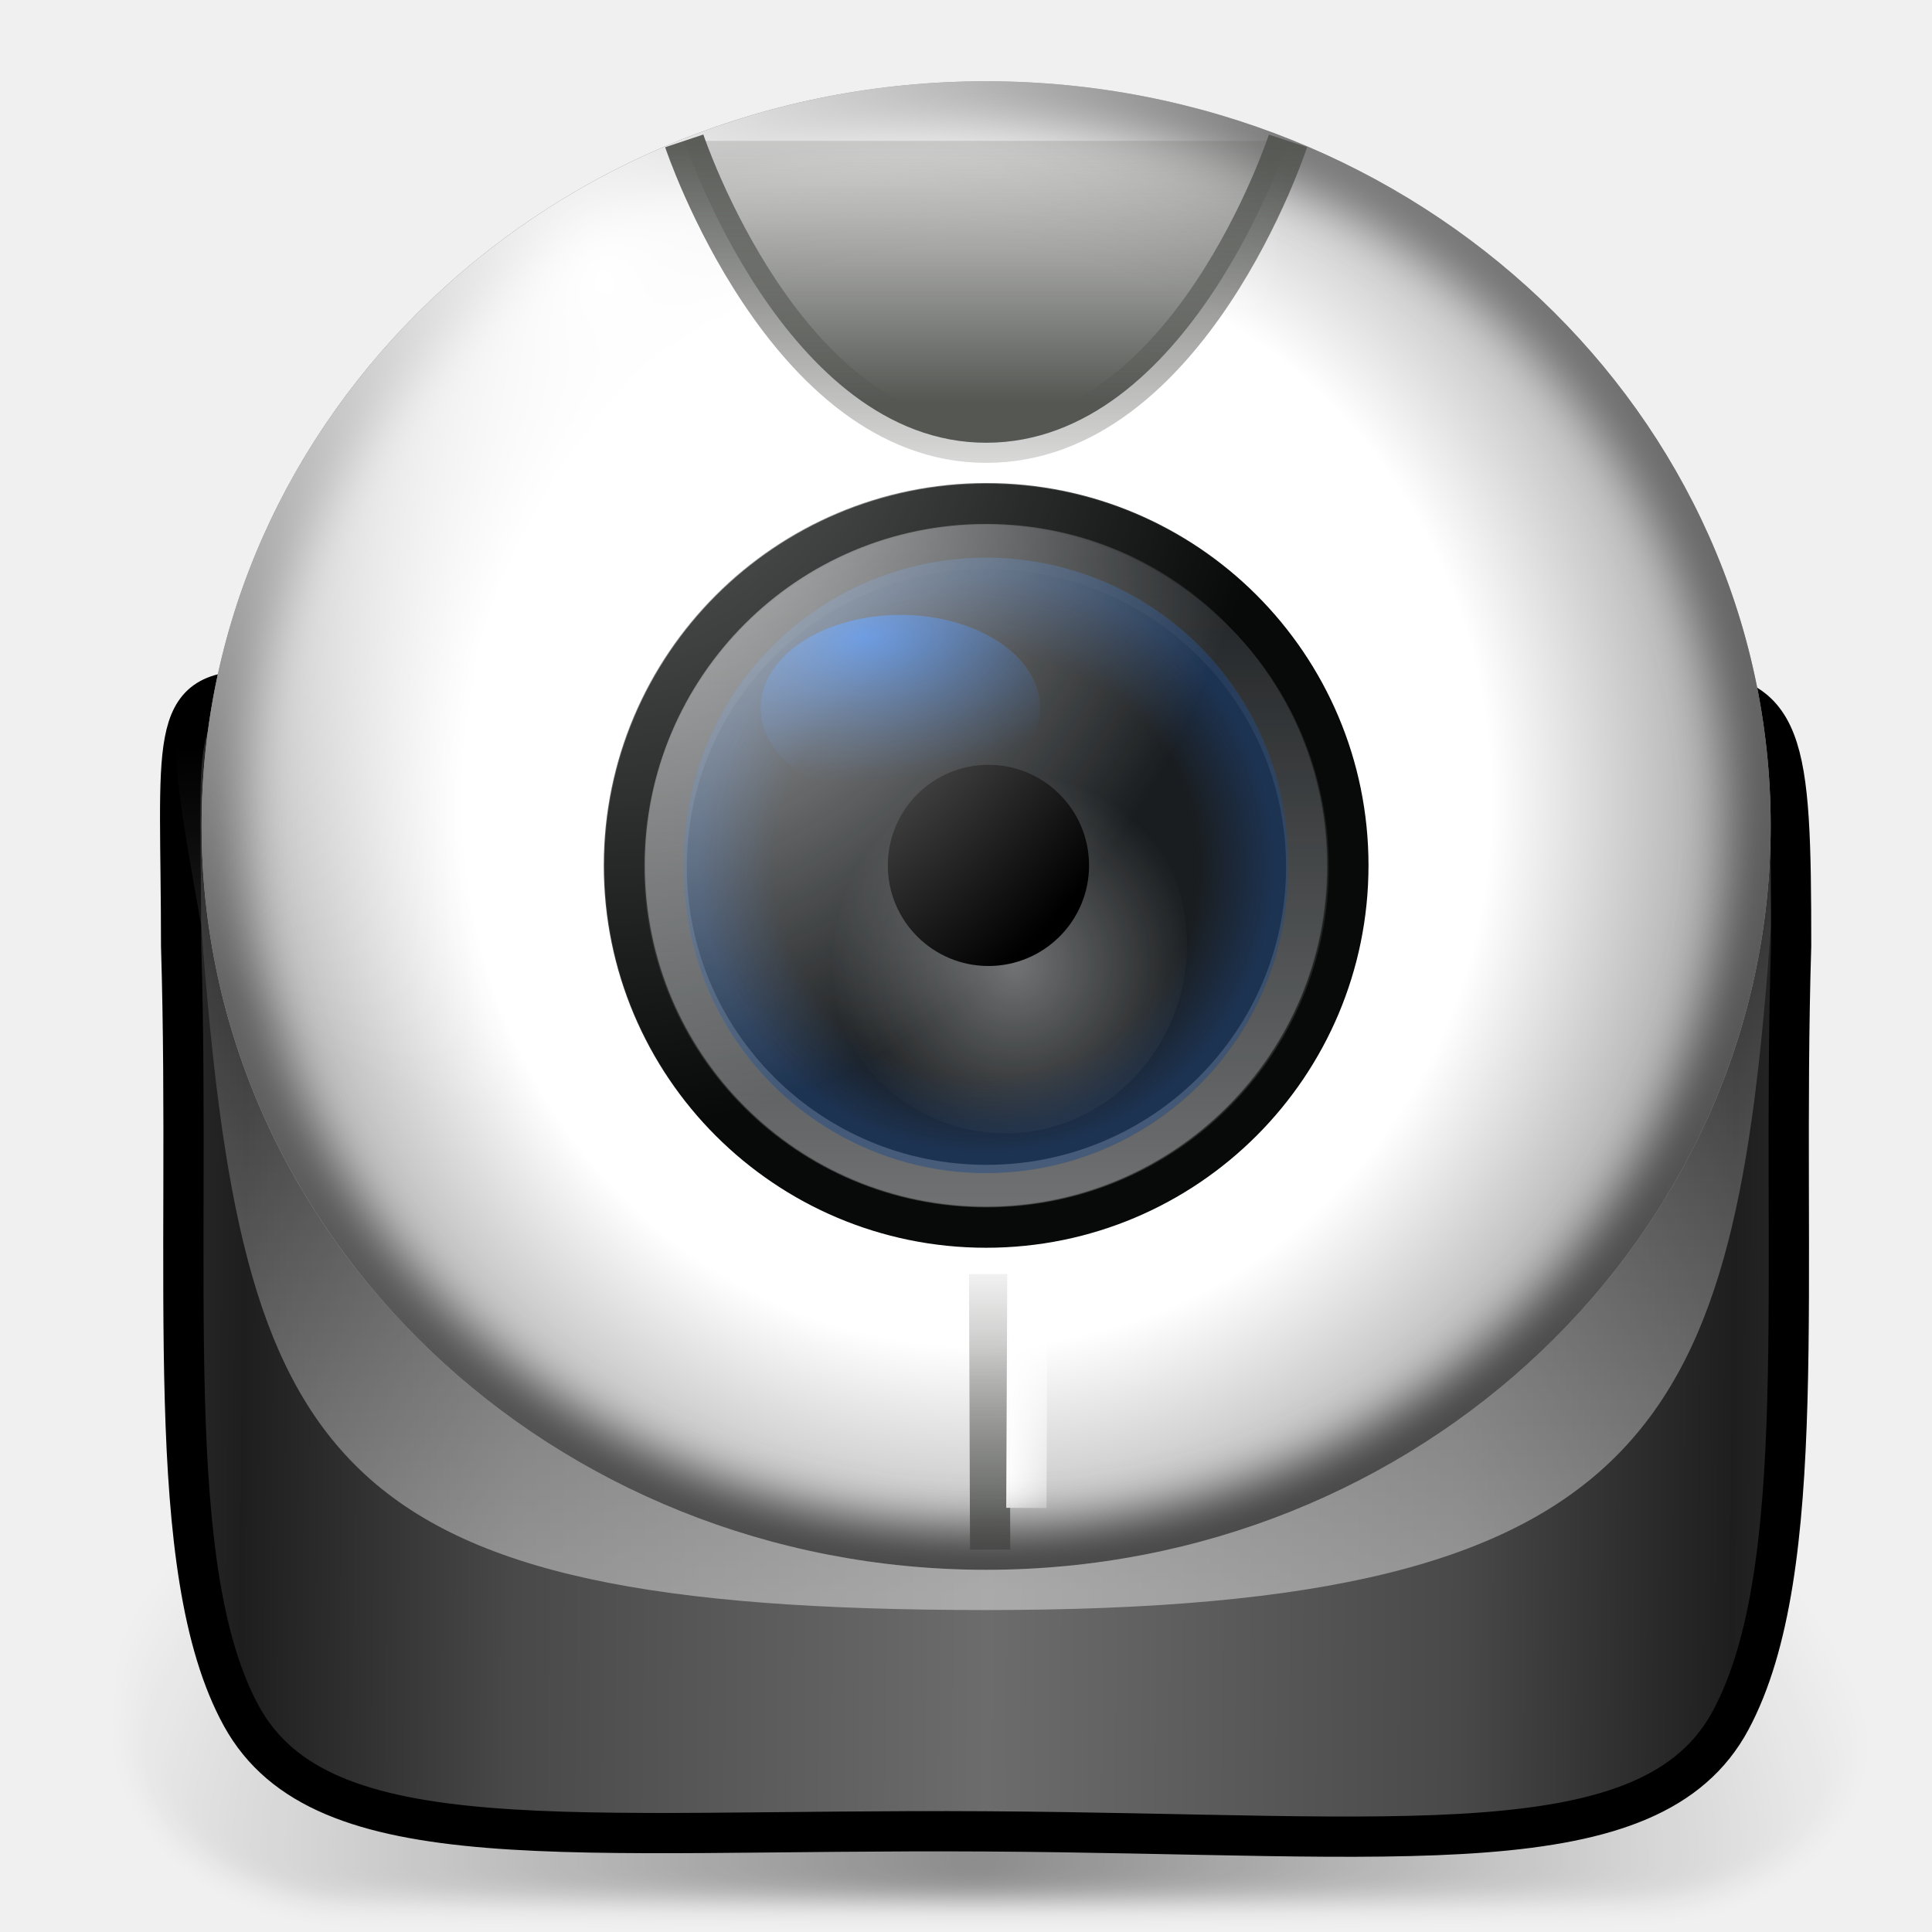
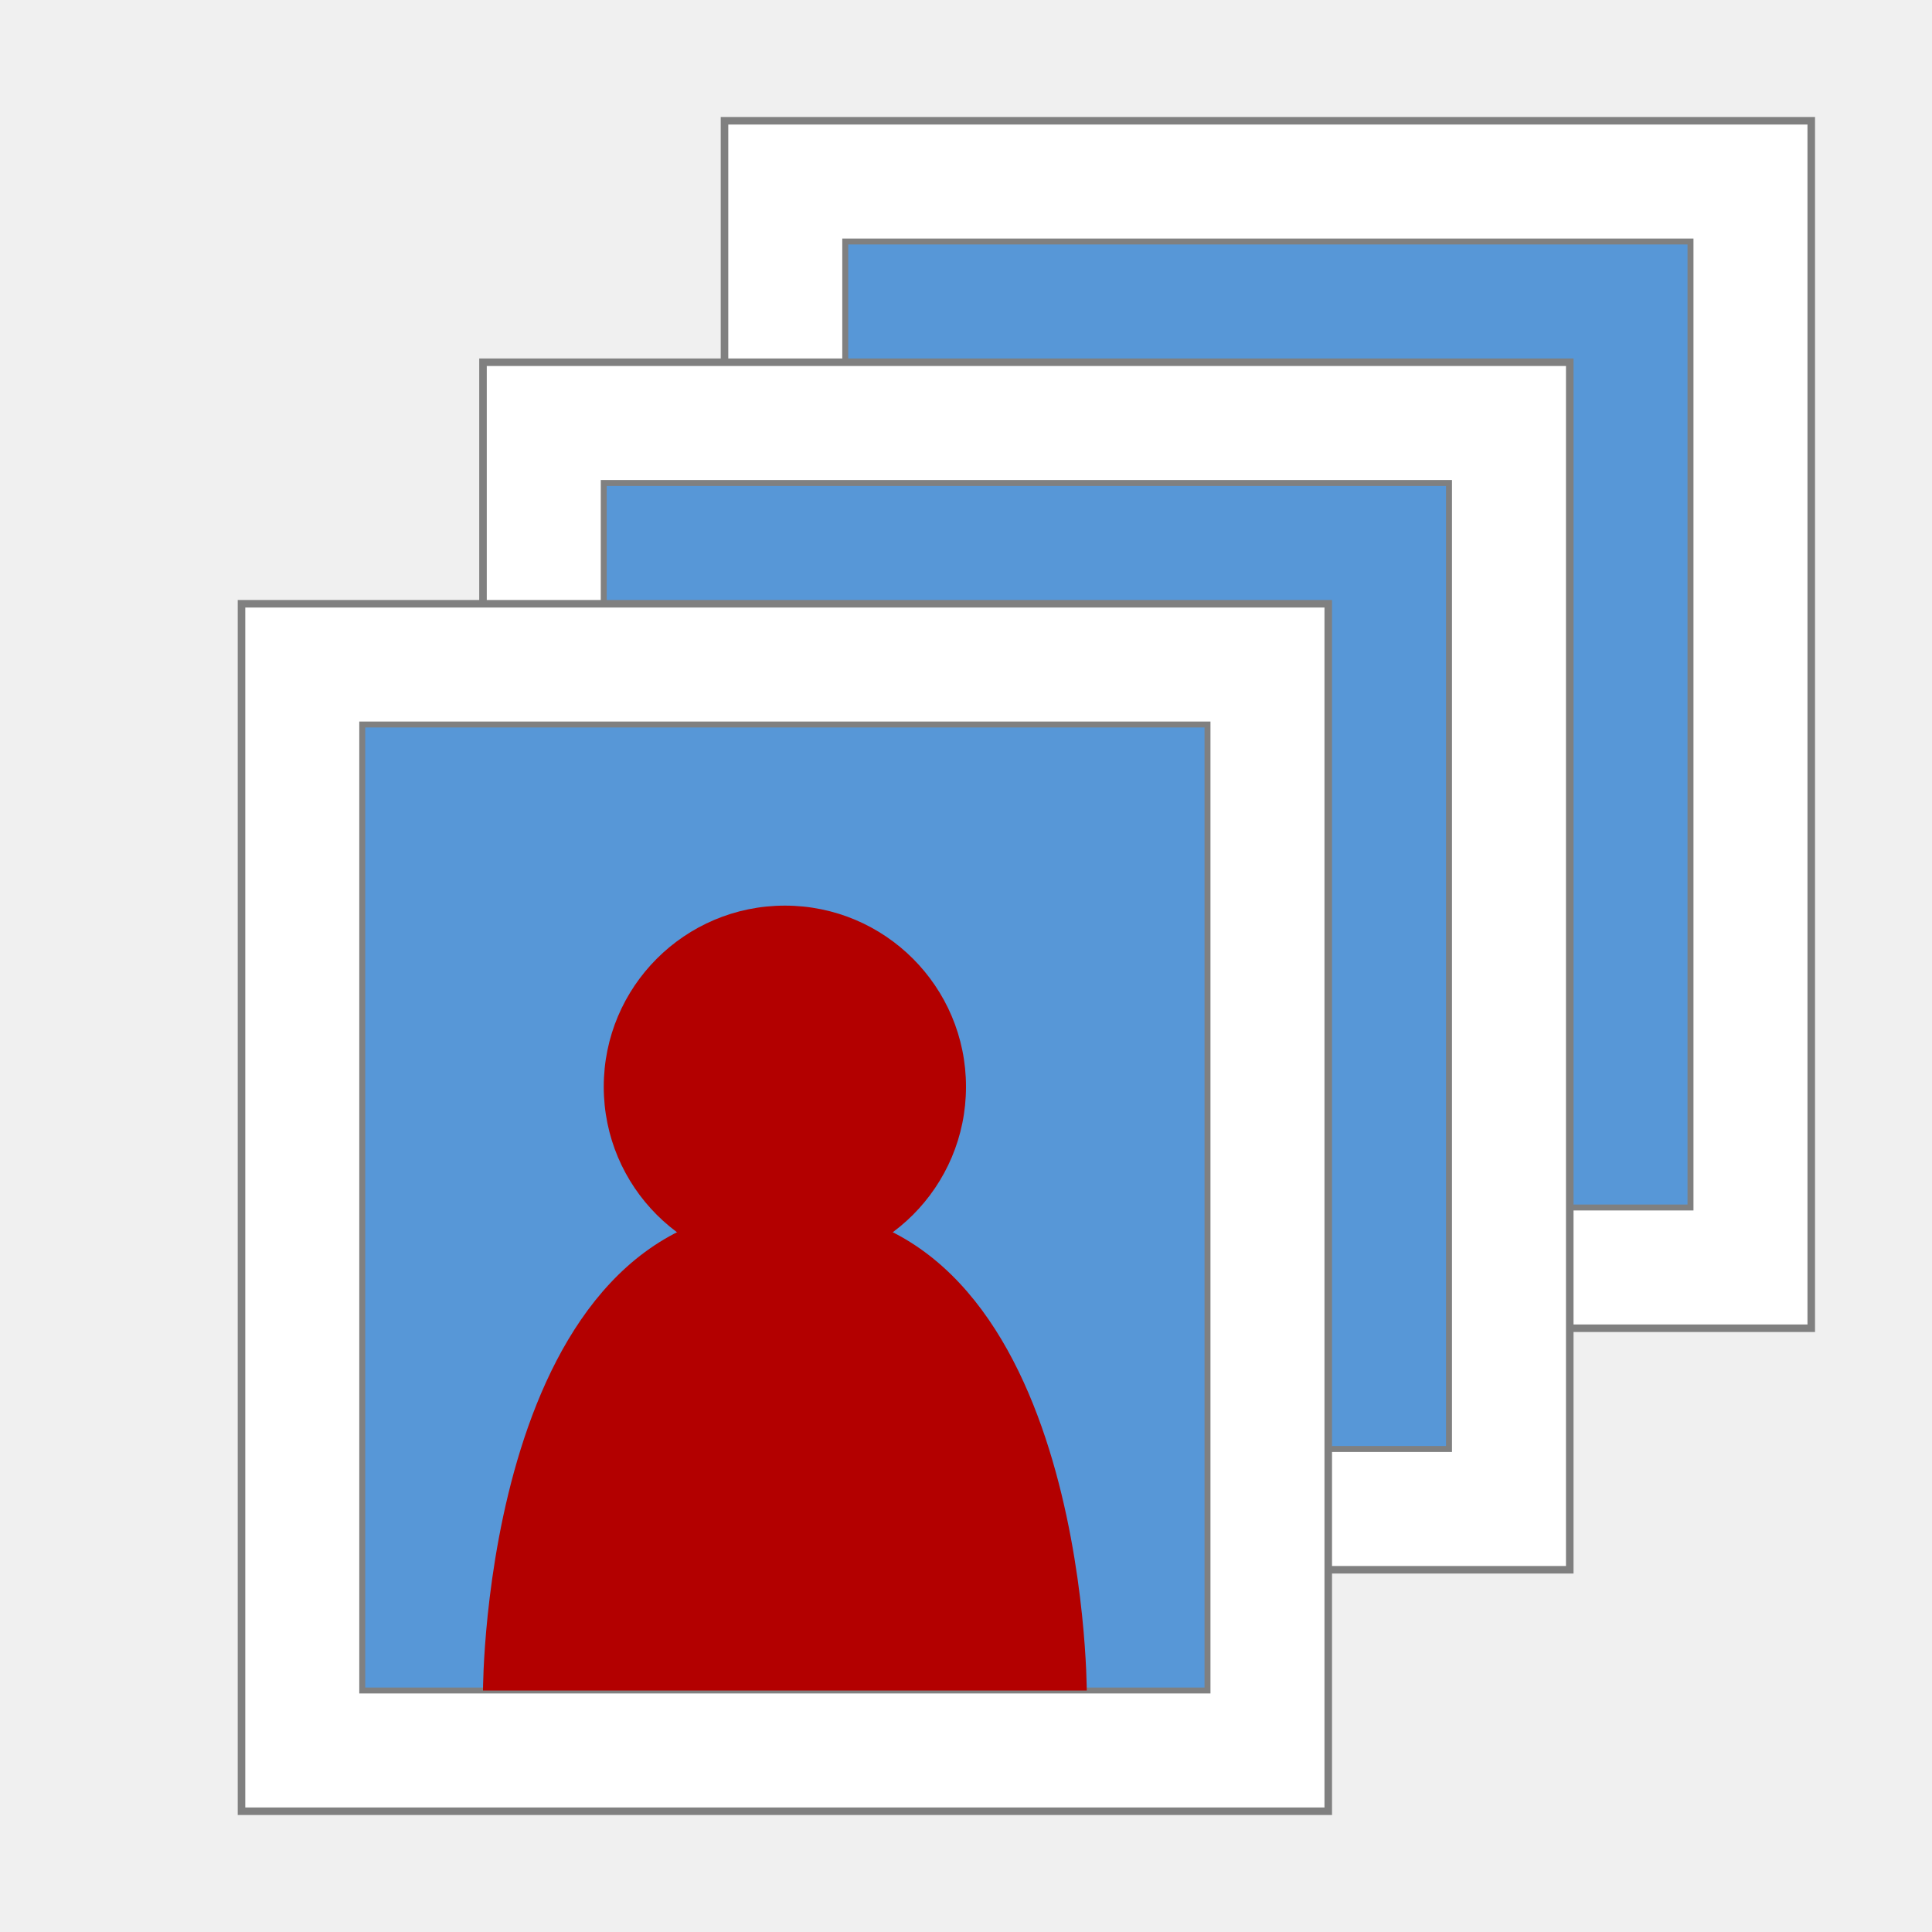
- <svg xmlns="http://www.w3.org/2000/svg" xmlns:xlink="http://www.w3.org/1999/xlink" version="1.1" width="48" height="48" id="svg2679">
-   <defs id="defs2681">
-     <linearGradient id="linearGradient3901">
-       <stop id="stop3903" style="stop-color:#000000;stop-opacity:1" offset="0" />
-       <stop id="stop3905" style="stop-color:#000000;stop-opacity:0" offset="1" />
-     </linearGradient>
-     <linearGradient id="linearGradient3873">
-       <stop id="stop3875" style="stop-color:#ffffff;stop-opacity:1" offset="0" />
-       <stop id="stop3877" style="stop-color:#ffffff;stop-opacity:0" offset="1" />
-     </linearGradient>
-     <linearGradient id="linearGradient4022">
-       <stop id="stop4024" style="stop-color:#ffffff;stop-opacity:1" offset="0" />
-       <stop id="stop4026" style="stop-color:#828282;stop-opacity:1" offset="0.074" />
-       <stop id="stop4028" style="stop-color:#444444;stop-opacity:1" offset="1" />
-     </linearGradient>
-     <linearGradient id="linearGradient3944">
-       <stop id="stop3946" style="stop-color:#ffffff;stop-opacity:1" offset="0" />
-       <stop id="stop3950" style="stop-color:#ffffff;stop-opacity:1" offset="0.647" />
-       <stop id="stop3948" style="stop-color:#9b9b9b;stop-opacity:1" offset="1" />
-     </linearGradient>
-     <linearGradient id="linearGradient3936">
-       <stop id="stop3938" style="stop-color:#ffffff;stop-opacity:1" offset="0" />
-       <stop id="stop3940" style="stop-color:#828282;stop-opacity:1" offset="0.32" />
-       <stop id="stop3942" style="stop-color:#444444;stop-opacity:1" offset="1" />
-     </linearGradient>
-     <linearGradient id="linearGradient3905">
-       <stop id="stop3907" style="stop-color:#0052cb;stop-opacity:1" offset="0" />
-       <stop id="stop3909" style="stop-color:#204a87;stop-opacity:0" offset="1" />
-     </linearGradient>
-     <linearGradient id="linearGradient3827">
-       <stop id="stop3829" style="stop-color:#ffffff;stop-opacity:1" offset="0" />
-       <stop id="stop3831" style="stop-color:#ffffff;stop-opacity:0" offset="1" />
-     </linearGradient>
-     <radialGradient cx="32.312" cy="31" r="2.688" fx="32.312" fy="31" id="radialGradient5973" xlink:href="#linearGradient8895" gradientUnits="userSpaceOnUse" gradientTransform="matrix(0.953696,0,0,0.953696,1.496198,1.435424)" />
-     <linearGradient id="linearGradient8895">
-       <stop id="stop8899" style="stop-color:#204a87;stop-opacity:0" offset="0" />
-       <stop id="stop8905" style="stop-color:#204a87;stop-opacity:0" offset="0.733" />
-       <stop id="stop8897" style="stop-color:#204a87;stop-opacity:1" offset="1" />
-     </linearGradient>
-     <radialGradient cx="15.071" cy="23.077" r="1.75" fx="15.071" fy="23.077" id="radialGradient11652" xlink:href="#linearGradient11646" gradientUnits="userSpaceOnUse" gradientTransform="matrix(1.009505,0,0,1.045558,-0.372253,-1.256737)" />
-     <linearGradient id="linearGradient11646">
-       <stop id="stop11648" style="stop-color:#ffffff;stop-opacity:1" offset="0" />
-       <stop id="stop11650" style="stop-color:#ffffff;stop-opacity:0" offset="1" />
-     </linearGradient>
-     <linearGradient x1="53.135" y1="20.345" x2="53.135" y2="1.675" id="linearGradient3093" xlink:href="#linearGradient3087" gradientUnits="userSpaceOnUse" />
-     <linearGradient id="linearGradient3087">
-       <stop id="stop3089" style="stop-color:#ffffff;stop-opacity:1" offset="0" />
-       <stop id="stop3091" style="stop-color:#ffffff;stop-opacity:0" offset="1" />
-     </linearGradient>
-     <radialGradient cx="29.023" cy="13.029" r="17.012" fx="29.023" fy="13.029" id="radialGradient6029" xlink:href="#linearGradient3944" gradientUnits="userSpaceOnUse" gradientTransform="matrix(0.01970298,1.233885,-1.160759,0.01853527,38.81428,-16.18095)" />
-     <linearGradient id="linearGradient7410">
-       <stop id="stop7412" style="stop-color:#555753;stop-opacity:1" offset="0" />
-       <stop id="stop7414" style="stop-color:#555753;stop-opacity:0" offset="1" />
-     </linearGradient>
-     <radialGradient cx="20.533" cy="17.6" r="1.25" fx="20.533" fy="17.6" id="radialGradient3911" xlink:href="#linearGradient3905" gradientUnits="userSpaceOnUse" gradientTransform="matrix(1.888485,-0.1585629,0.05837408,1.56428,-19.27028,-6.675356)" />
-     <linearGradient x1="24.222" y1="24.078" x2="24.222" y2="19.453" id="linearGradient3968" xlink:href="#linearGradient7410" gradientUnits="userSpaceOnUse" gradientTransform="matrix(-1.729799,0,0,1.729799,66.89951,-2.650164)" />
-     <filter color-interpolation-filters="sRGB" id="filter3992">
-       <feGaussianBlur id="feGaussianBlur3994" stdDeviation="0.57" />
-     </filter>
-     <clipPath id="clipPath4000">
-       <path d="m 43.491,21 c 0,10.207 -8.732,18.491 -19.491,18.491 -10.759,0 -19.491,-8.284 -19.491,-18.491 0,-10.207 8.732,-18.491 19.491,-18.491 10.759,0 19.491,8.284 19.491,18.491 z" id="path4002" style="color:#000000;fill:none;stroke:url(#linearGradient4004);stroke-width:1;stroke-linecap:round;stroke-linejoin:miter;stroke-miterlimit:4.545;stroke-opacity:1;stroke-dasharray:none;stroke-dashoffset:0;marker:none;visibility:visible;display:inline;overflow:visible;filter:url(#filter3992);enable-background:new" />
-     </clipPath>
-     <linearGradient x1="11.382" y1="-0.284" x2="18.901" y2="40.144" id="linearGradient4004" xlink:href="#linearGradient3936" gradientUnits="userSpaceOnUse" />
-     <radialGradient cx="18.491" cy="21.83" r="17.012" fx="18.491" fy="21.83" id="radialGradient4010" xlink:href="#linearGradient3827" gradientUnits="userSpaceOnUse" gradientTransform="matrix(1.2429207e-8,1.234042,-0.9993163,1.1971166e-8,36.81494,-15.81915)" />
-     <linearGradient x1="11.382" y1="-0.284" x2="18.901" y2="40.144" id="linearGradient4012" xlink:href="#linearGradient4022" gradientUnits="userSpaceOnUse" />
-     <linearGradient x1="23.644" y1="23.568" x2="23.644" y2="17.209" id="linearGradient3861" xlink:href="#linearGradient7410" gradientUnits="userSpaceOnUse" gradientTransform="matrix(-1.729799,0,0,-1.729799,62.89951,43.76798)" />
-     <linearGradient x1="24" y1="10" x2="24" y2="2" id="linearGradient3871" xlink:href="#linearGradient7410" gradientUnits="userSpaceOnUse" />
-     <linearGradient x1="25" y1="34" x2="27" y2="34" id="linearGradient3879" xlink:href="#linearGradient3873" gradientUnits="userSpaceOnUse" />
-     <radialGradient cx="24.193" cy="49.031" r="22.084" fx="24.193" fy="49.031" id="radialGradient3909" xlink:href="#linearGradient3901" gradientUnits="userSpaceOnUse" gradientTransform="matrix(1.032059,-1.3600765e-7,8.9510129e-8,0.6792248,-0.7690211,12.90491)" />
-     <filter x="-0.019" y="-0.264" width="1.039" height="1.528" color-interpolation-filters="sRGB" id="filter3911">
-       <feGaussianBlur id="feGaussianBlur3913" stdDeviation="0.33" />
-     </filter>
-     <linearGradient id="linearGradient3787">
-       <stop id="stop3789" style="stop-color:#6c6c6c;stop-opacity:1" offset="0" />
-       <stop id="stop3663" style="stop-color:#494949;stop-opacity:1" offset="0.633" />
-       <stop id="stop3791" style="stop-color:#1e1e1e;stop-opacity:1" offset="1" />
-     </linearGradient>
-     <linearGradient x1="24.787" y1="39.618" x2="24.584" y2="18.331" id="linearGradient3700" xlink:href="#linearGradient3087" gradientUnits="userSpaceOnUse" />
-     <linearGradient x1="23.505" y1="44.124" x2="5" y2="44" id="linearGradient3839" xlink:href="#linearGradient3787" gradientUnits="userSpaceOnUse" gradientTransform="translate(1,0)" spreadMethod="reflect" />
-   </defs>
-   <rect width="43" height="13" rx="5.381" ry="4.38" x="3.2" y="34.208" id="rect3895" style="opacity:0.42;fill:url(#radialGradient3909);fill-opacity:1;stroke:none;filter:url(#filter3911)" />
-   <path d="M 44.5,23.5 C 44.25,31.75 45,39 43,42.736 41.026,46.424 34.807,45.564 24.5,45.5 14.193,45.436 8.002,46.282 6,42.639 4,39 4.75,31.75 4.5,23.5 4.5,13.293 3,18.48 23.5,18.5 44,18.52 44.5,13.293 44.5,23.5 z" id="path3820" style="color:#000000;fill:url(#linearGradient3839);fill-opacity:1;fill-rule:evenodd;stroke:#000000;stroke-width:1;stroke-opacity:1;marker:none;visibility:visible;display:inline;overflow:visible;enable-background:new" />
-   <path d="M 44,23 C 43.109,35.376 41.223,40.003 24.5,40.001 8,40 6.015,36.376 5,23 3.22,12.95 4,18.48 24.5,18.5 45,18.52 44,12.793 44,23 z" id="path3696" style="opacity:0.42;color:#000000;fill:url(#linearGradient3700);fill-opacity:1;fill-rule:evenodd;stroke:none;stroke-width:1;marker:none;visibility:visible;display:inline;overflow:visible;enable-background:new" />
-   <path d="m 43.991,20.511 c 0,10.207 -8.732,18.491 -19.491,18.491 -10.759,0 -19.491,-8.284 -19.491,-18.491 0,-10.207 8.732,-18.491 19.491,-18.491 10.759,0 19.491,8.284 19.491,18.491 z" id="path7384" style="color:#000000;fill:url(#radialGradient6029);fill-opacity:1;fill-rule:evenodd;stroke:none;stroke-width:1;marker:none;visibility:visible;display:inline;overflow:visible;enable-background:new" />
-   <path d="m 61.798,11.014 a 8.662,8.662 0 1 1 -17.325,0 8.662,8.662 0 1 1 17.325,0 z" transform="matrix(1.036996,0,0,1.036996,-30.60122,10.0788)" id="path7394" style="color:#000000;fill:#1a1d1f;fill-opacity:1;fill-rule:evenodd;stroke:#080a0a;stroke-width:0.997;stroke-linecap:round;stroke-linejoin:miter;stroke-miterlimit:4.545;stroke-opacity:1;stroke-dasharray:none;stroke-dashoffset:0;marker:none;visibility:visible;display:inline;overflow:visible;enable-background:new" />
-   <path d="m 16.5,22.688 a 1.75,1.812 0 1 1 -3.5,0 1.75,1.812 0 1 1 3.5,0 z" transform="matrix(2.581231,0,0,2.581231,-13.10103,-35.08339)" id="path2599" style="opacity:0.382;color:#000000;fill:url(#radialGradient11652);fill-opacity:1;fill-rule:nonzero;stroke:none;stroke-width:0.387;marker:none;visibility:visible;display:inline;overflow:visible;enable-background:new;font-family:Bitstream Vera Sans" />
-   <path d="m 61.798,11.014 a 8.662,8.662 0 1 1 -17.325,0 8.662,8.662 0 1 1 17.325,0 z" transform="matrix(0.9208061,0,0,0.9157107,-24.42013,11.45145)" id="path7423" style="color:#000000;fill:none;stroke:url(#linearGradient3093);stroke-width:1.156;stroke-linecap:round;stroke-linejoin:miter;stroke-miterlimit:4.545;stroke-opacity:0.374;stroke-dasharray:none;stroke-dashoffset:0;marker:none;visibility:visible;display:inline;overflow:visible;enable-background:new" />
-   <path d="M 35,31 A 2.688,2.688 0 1 1 29.625,31 2.688,2.688 0 1 1 35,31 z" transform="matrix(2.790698,0,0,2.790698,-65.67442,-65.01163)" id="path8893" style="opacity:0.482;color:#000000;fill:url(#radialGradient5973);fill-opacity:1;fill-rule:evenodd;stroke:none;stroke-width:0.386;marker:none;visibility:visible;display:inline;overflow:visible;enable-background:accumulate" />
-   <path d="m 16.5,22.688 a 1.75,1.812 0 1 1 -3.5,0 1.75,1.812 0 1 1 3.5,0 z" transform="matrix(1.428571,0,0,1.37931,3.486138,-9.793101)" id="path15180" style="color:#000000;fill:#000000;fill-opacity:1;fill-rule:nonzero;stroke:none;stroke-width:0.769;marker:none;visibility:visible;display:inline;overflow:visible;enable-background:new;font-family:Bitstream Vera Sans" />
-   <path d="m 22.125,18.562 a 1.25,1.25 0 1 1 -2.5,0 1.25,1.25 0 1 1 2.5,0 z" transform="matrix(2.7783,0,0,1.8522,-35.62421,-16.78874)" id="path5604" style="color:#000000;fill:url(#radialGradient3911);fill-opacity:1;fill-rule:evenodd;stroke:none;stroke-width:0.441;marker:none;visibility:visible;display:inline;overflow:visible;enable-background:accumulate" />
-   <path d="M 24.6,38.5 24.575,31.654" id="path3956" style="fill:none;stroke:url(#linearGradient3968);stroke-width:1;stroke-linecap:butt;stroke-linejoin:miter;stroke-miterlimit:4.545;stroke-opacity:1;stroke-dasharray:none;display:inline;enable-background:new" />
-   <path d="M 25.525,31.654 25.5,37.464" id="path3974" style="fill:none;stroke:url(#linearGradient3879);stroke-width:1;stroke-linecap:butt;stroke-linejoin:miter;stroke-miterlimit:4.545;stroke-opacity:1;stroke-dasharray:none;display:inline;enable-background:new" />
-   <path d="m 43.491,21 c 0,10.207 -8.732,18.491 -19.491,18.491 -10.759,0 -19.491,-8.284 -19.491,-18.491 0,-10.207 8.732,-18.491 19.491,-18.491 10.759,0 19.491,8.284 19.491,18.491 z" transform="translate(0.5003955,-0.4897189)" clip-path="url(#clipPath4000)" id="path3986" style="color:#000000;fill:none;stroke:url(#linearGradient4012);stroke-width:2;stroke-linecap:round;stroke-linejoin:miter;stroke-miterlimit:4.545;stroke-opacity:1;stroke-dasharray:none;stroke-dashoffset:0;marker:none;visibility:visible;display:inline;overflow:visible;filter:url(#filter3992);enable-background:new" />
-   <path d="m 43.991,20.511 c 0,10.207 -8.732,18.491 -19.491,18.491 -10.759,0 -19.491,-8.284 -19.491,-18.491 0,-10.207 8.732,-18.491 19.491,-18.491 10.759,0 19.491,8.284 19.491,18.491 z" id="path4008" style="color:#000000;fill:url(#radialGradient4010);fill-opacity:1;fill-rule:evenodd;stroke:none;stroke-width:1;marker:none;visibility:visible;display:inline;overflow:visible;enable-background:new" />
-   <path d="m 17,3.5 c 0,0 2.5,7.5 7.5,7.5 5.047,0 7.5,-7.5 7.5,-7.5" id="path3859" style="fill:url(#linearGradient3871);fill-opacity:1;stroke:url(#linearGradient3861);stroke-width:1;stroke-linecap:butt;stroke-linejoin:miter;stroke-miterlimit:4.545;stroke-opacity:1;stroke-dasharray:none;display:inline;enable-background:new" />
-   <path d="m 61.798,11.014 a 8.662,8.662 0 1 1 -17.325,0 8.662,8.662 0 1 1 17.325,0 z" transform="matrix(1.036996,0,0,1.036996,-30.60122,10.0788)" id="path4030" style="opacity:0.6;color:#000000;fill:none;stroke:#080a0a;stroke-width:0.964;stroke-linecap:round;stroke-linejoin:miter;stroke-miterlimit:4.545;stroke-opacity:1;stroke-dasharray:none;stroke-dashoffset:0;marker:none;visibility:visible;display:inline;overflow:visible;enable-background:new" />
+ <svg xmlns="http://www.w3.org/2000/svg" xmlns:xlink="http://www.w3.org/1999/xlink" version="1.1" width="128" height="128" id="svg2816">
+   <defs id="defs2818" />
+   <use transform="translate(32,-32)" id="use2859-4" x="0" y="0" width="128" height="128" xlink:href="#g3757" />
+   <use transform="translate(16,-16)" id="use2857" x="0" y="0" width="128" height="128" xlink:href="#g3757" />
+   <g transform="translate(-31.45763,128.2712)" id="g3757">
+     <g transform="translate(-0.542373,-0.27119)" id="g3678">
+       <g id="g3753">
+         <rect width="72" height="80" x="48" y="-88" id="rect2828" style="fill:#ffffff;fill-opacity:1;stroke:#808080;stroke-width:0.5;stroke-linecap:round;stroke-miterlimit:4;stroke-opacity:1;stroke-dasharray:none;stroke-dashoffset:0" />
+         <rect width="56" height="64" x="56" y="-80" id="rect2828-7" style="fill:#5797d7;fill-opacity:1;stroke:#808080;stroke-width:0.394;stroke-linecap:round;stroke-miterlimit:4;stroke-opacity:1;stroke-dasharray:none;stroke-dashoffset:0" />
+       </g>
+       <g id="g3749" style="fill:#b30000;fill-opacity:1">
+         <path d="m 64,-16 c 0,0 0,-32 20,-32 20,0 20,32 20,32" id="path3624" style="fill:#b30000;fill-opacity:1;stroke:none" />
+         <path d="m 68,80 a 12,12 0 1 1 -24,0 12,12 0 1 1 24,0 z" transform="translate(28,-136)" id="path3626" style="fill:#b30000;fill-opacity:1;stroke:none" />
+       </g>
+     </g>
+   </g>
</svg>
